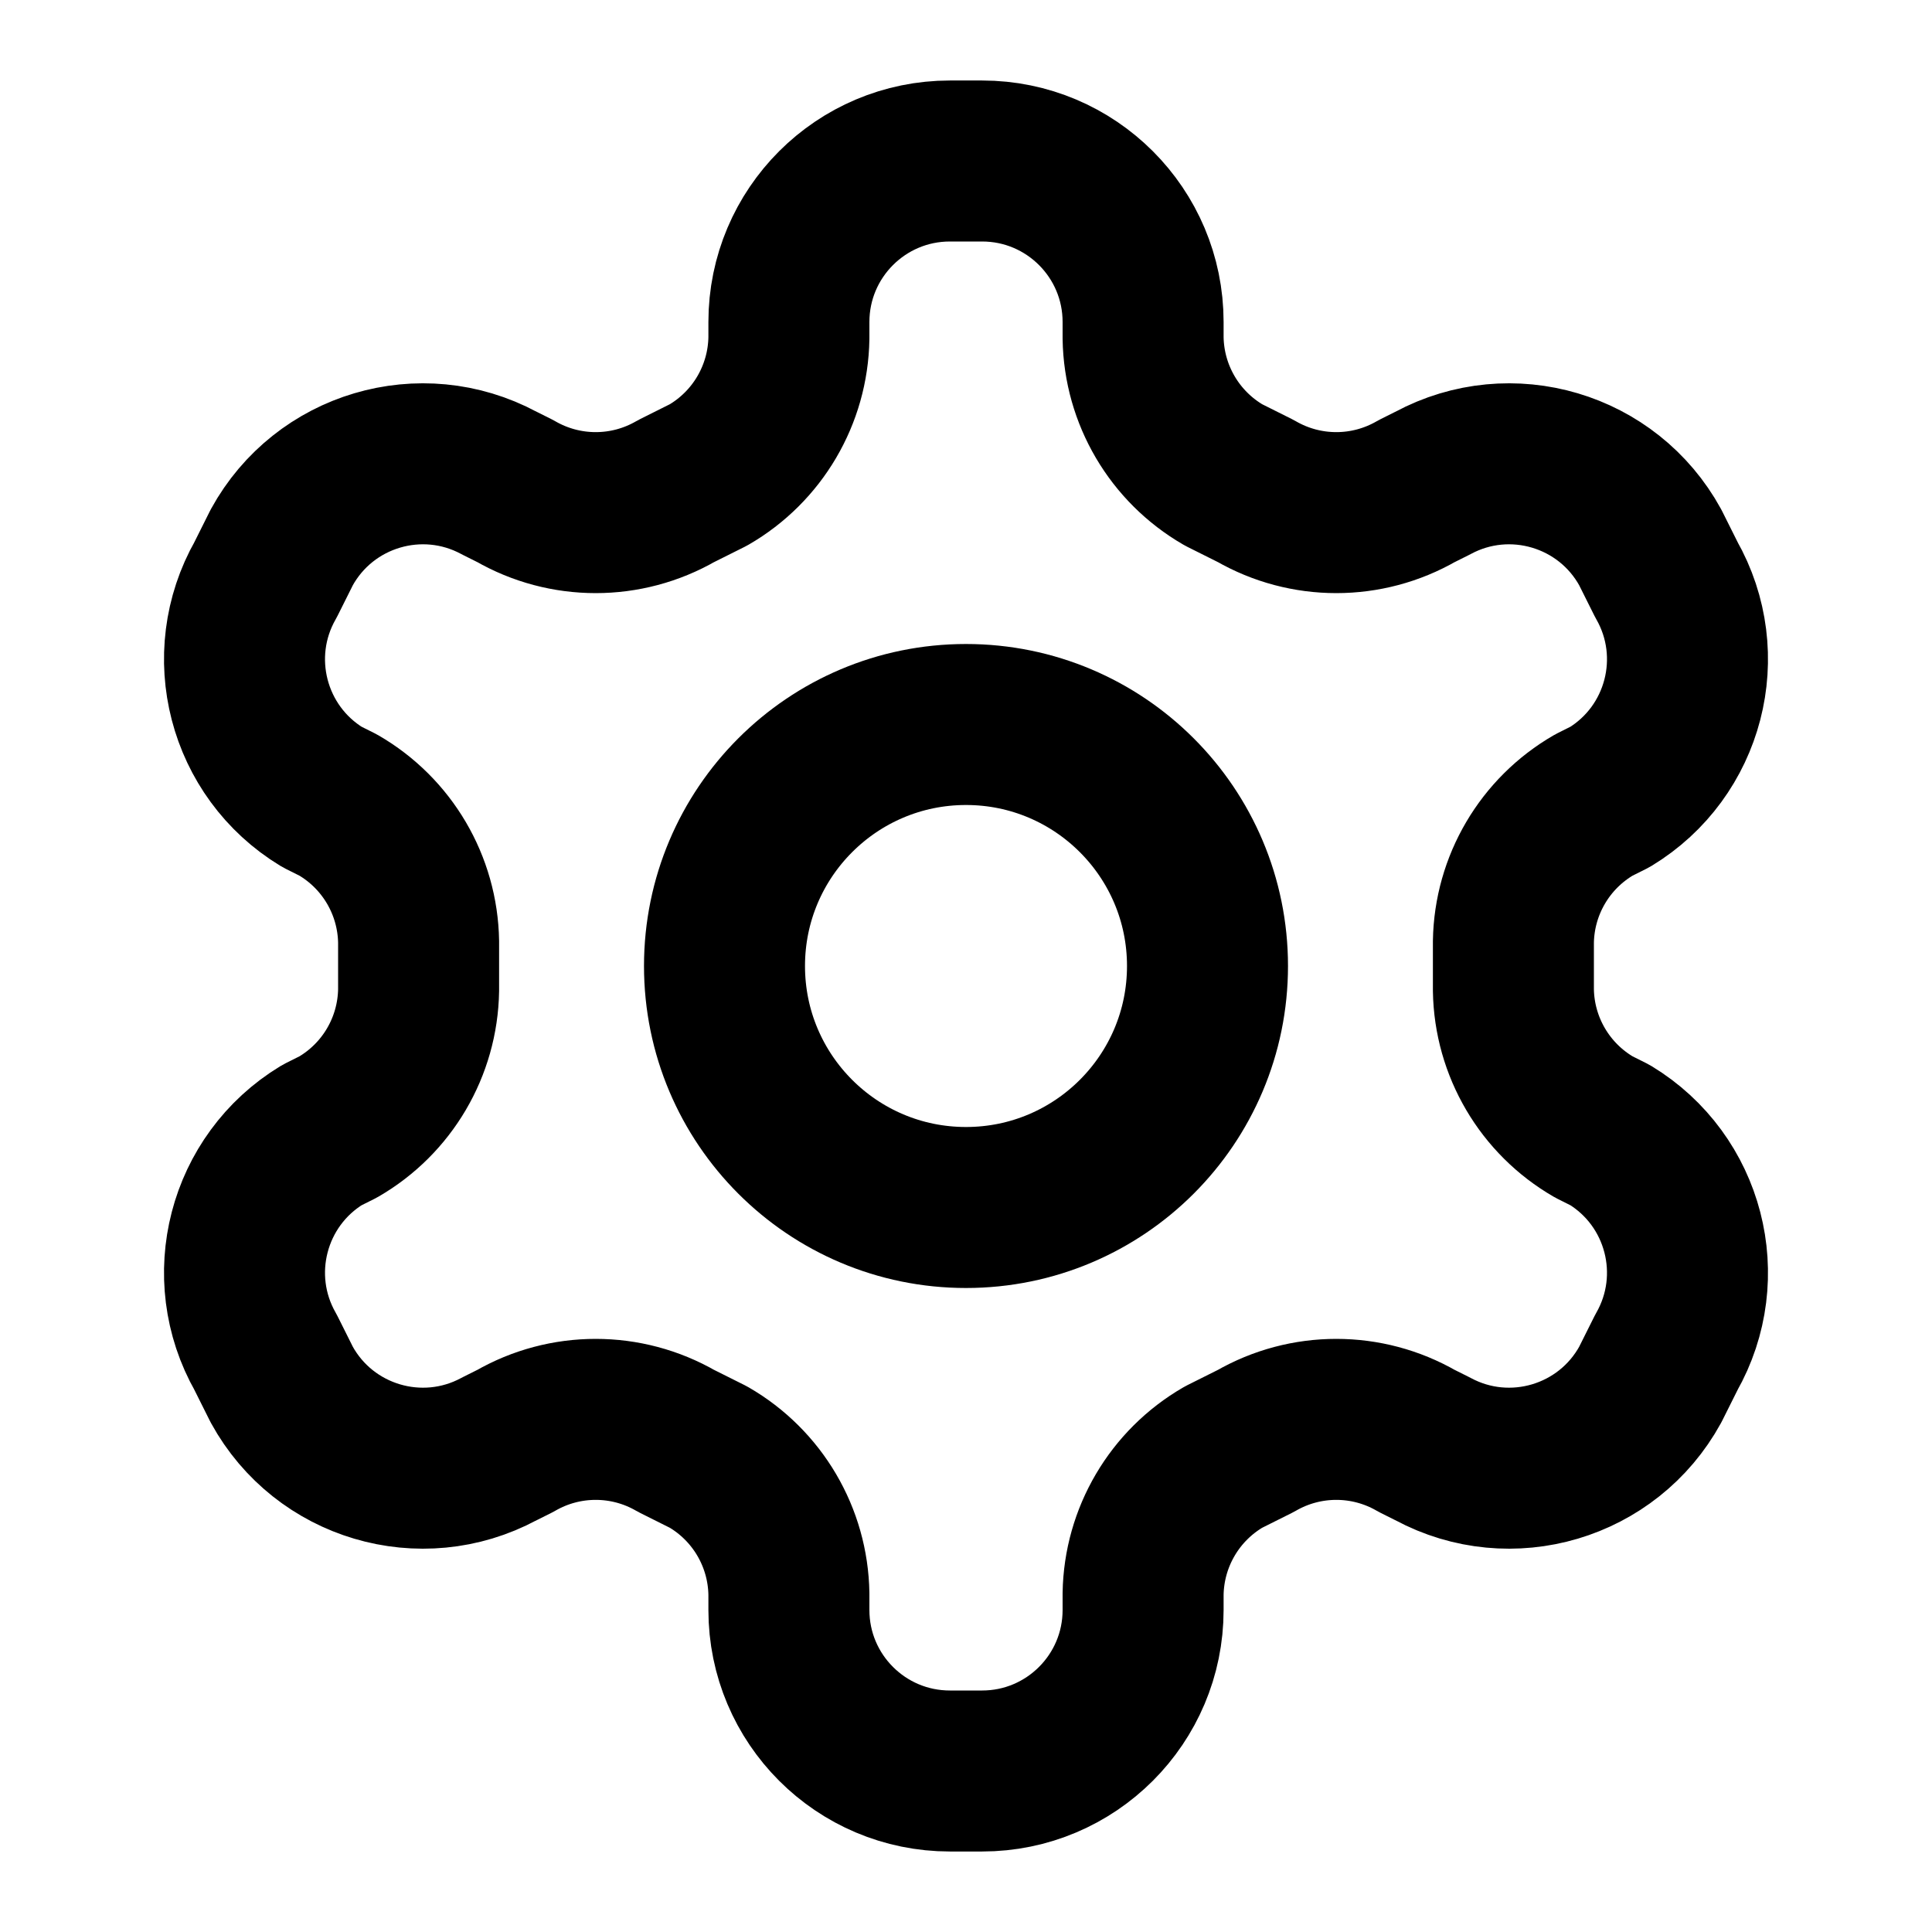
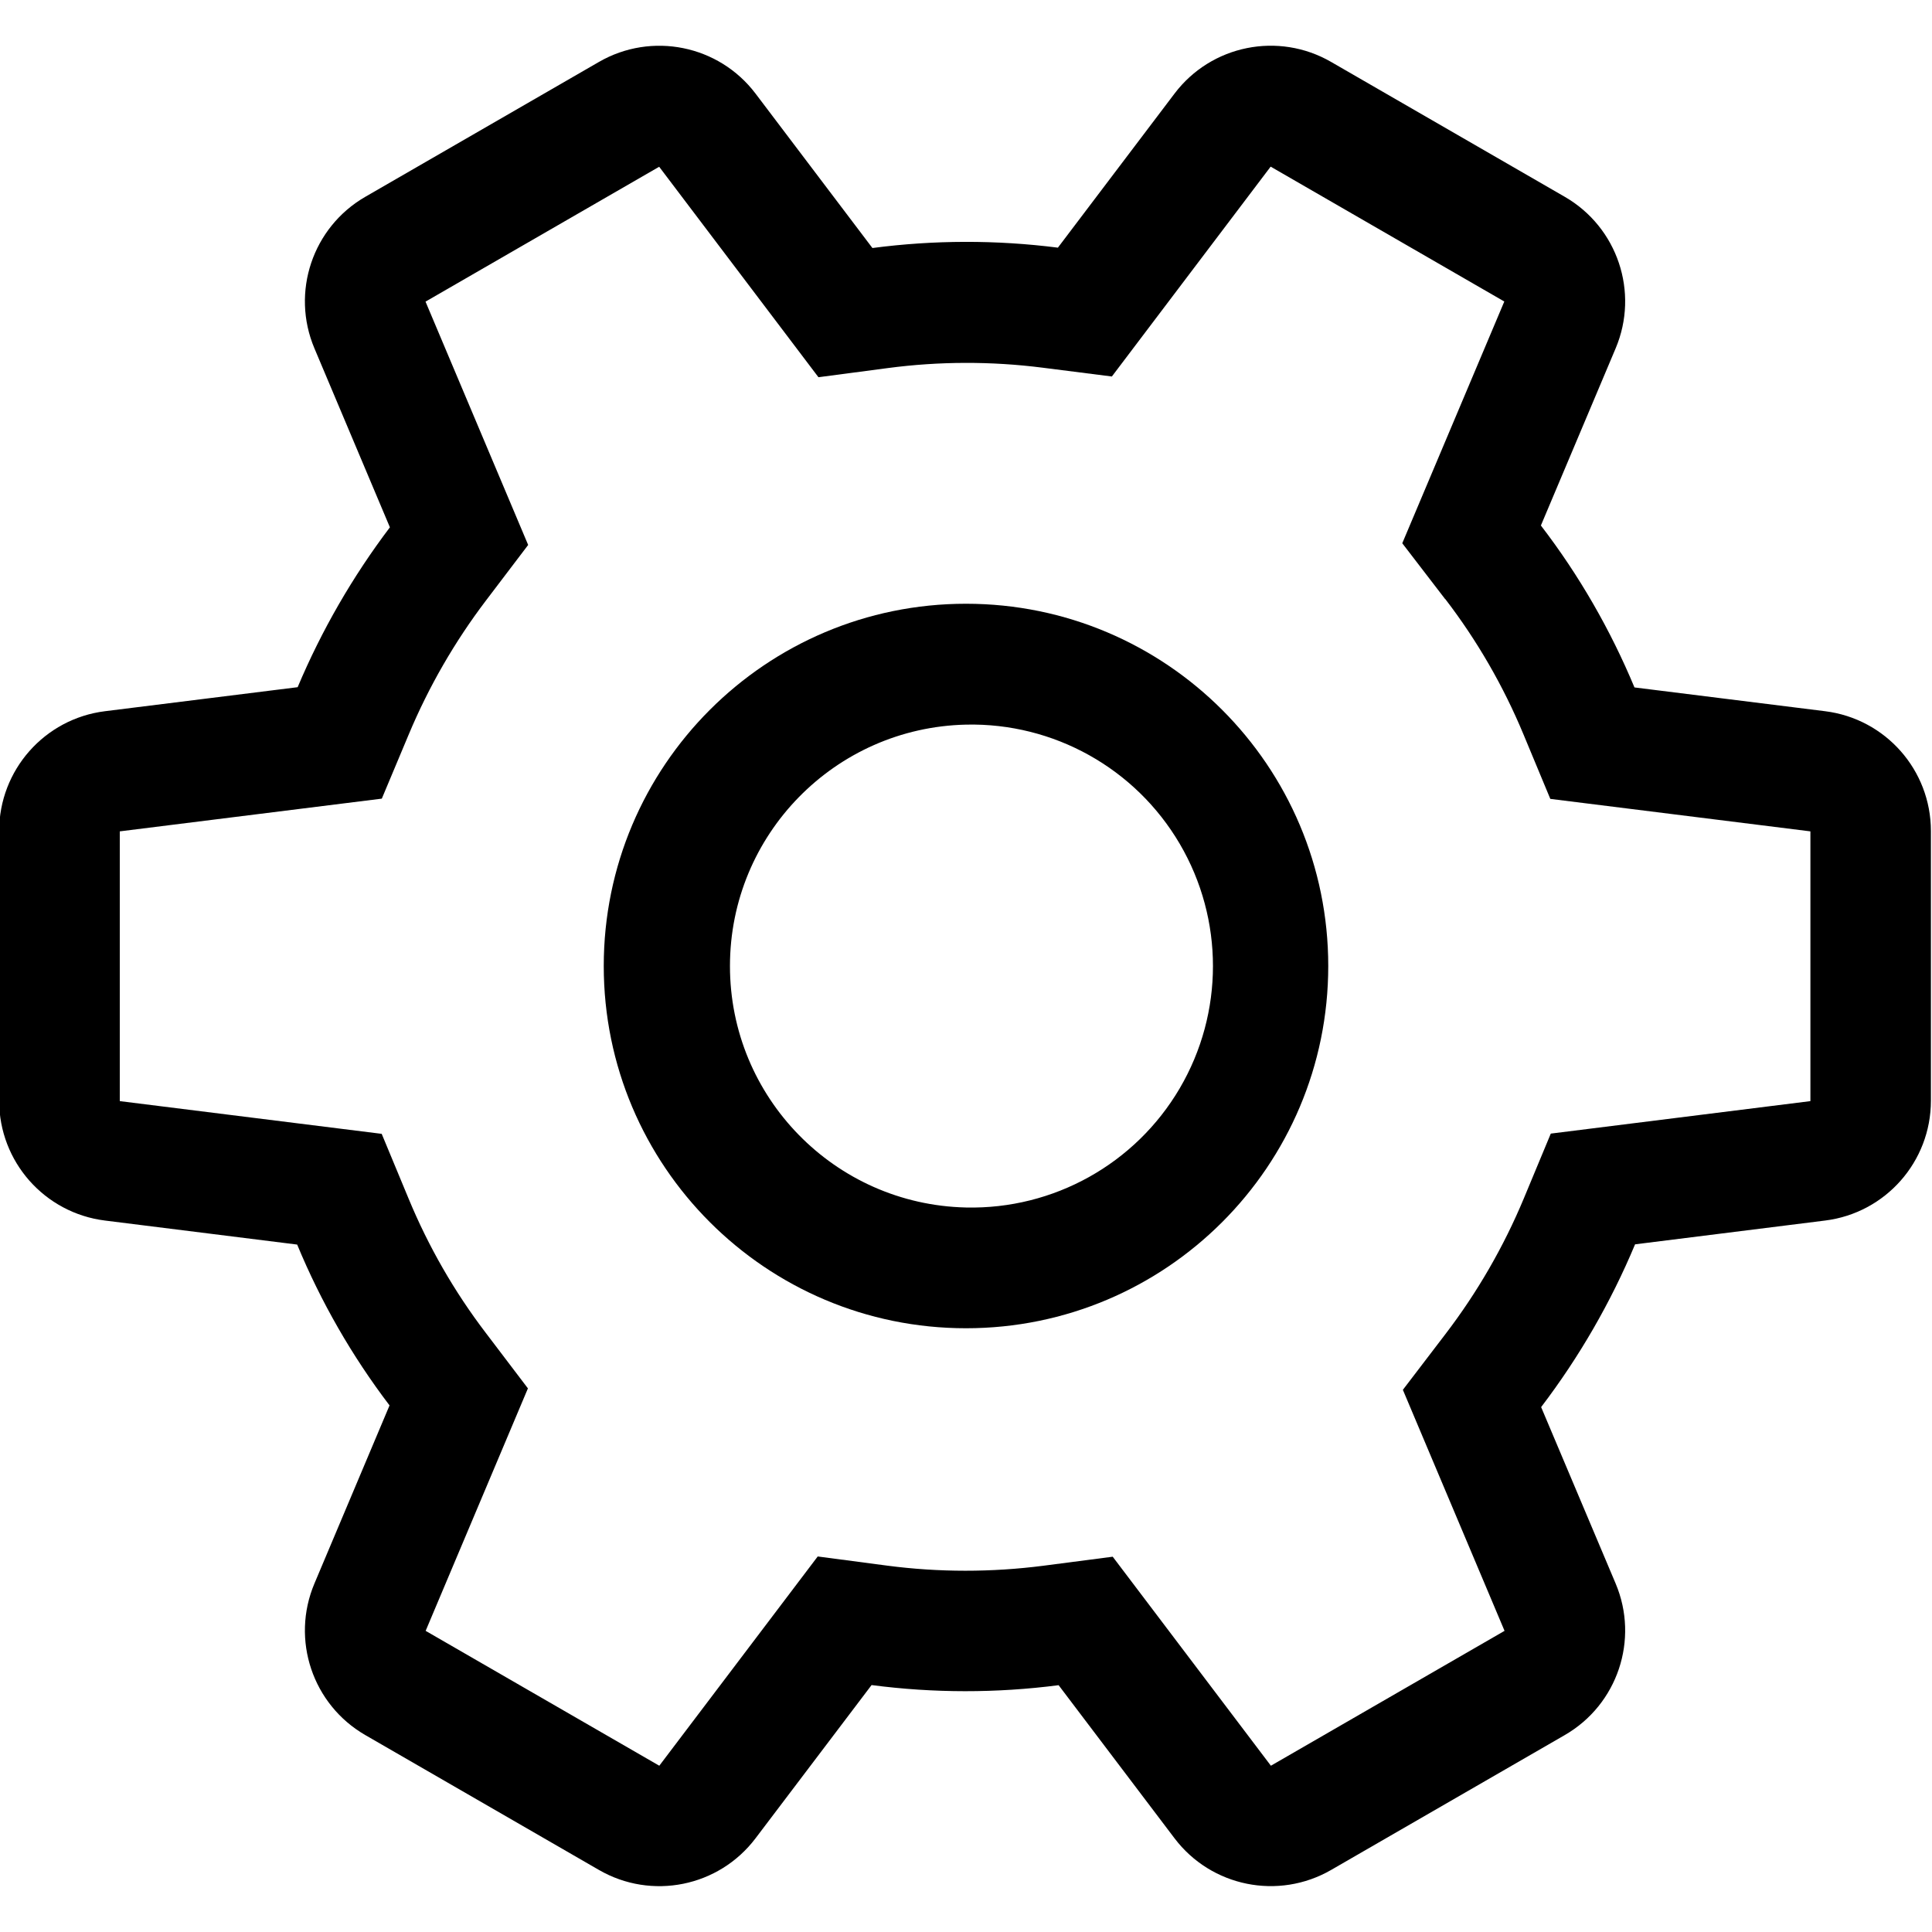
- <svg xmlns="http://www.w3.org/2000/svg" viewBox="0 0 24 24" fill="none" stroke="currentColor" stroke-width="2" stroke-linecap="round" stroke-linejoin="round">
-   <symbol id="icon" viewBox="0 0 24 24">
-     <path d="M12.2 2h-.4a2 2 0 0 0-2 2v.2a2 2 0 0 1-1 1.7l-.4.2a2 2 0 0 1-2 0l-.2-.1a2 2 0 0 0-2.7.8l-.2.4A2 2 0 0 0 4 9.9l.2.1a2 2 0 0 1 1 1.7v.6a2 2 0 0 1-1 1.7l-.2.1a2 2 0 0 0-.7 2.7l.2.4a2 2 0 0 0 2.7.8l.2-.1a2 2 0 0 1 2 0l.4.2a2 2 0 0 1 1 1.7v.2a2 2 0 0 0 2 2h.4a2 2 0 0 0 2-2v-.2a2 2 0 0 1 1-1.7l.4-.2a2 2 0 0 1 2 0l.2.1a2 2 0 0 0 2.7-.8l.2-.4a2 2 0 0 0-.7-2.7l-.2-.1a2 2 0 0 1-1-1.7v-.6a2 2 0 0 1 1-1.7l.2-.1a2 2 0 0 0 .7-2.7l-.2-.4a2 2 0 0 0-2.7-.8l-.2.1a2 2 0 0 1-2 0l-.4-.2a2 2 0 0 1-1-1.7V4a2 2 0 0 0-2-2z" />
-     <circle cx="12" cy="12" r="3" />
-   </symbol>
-   <use href="#icon" />
+ <svg xmlns="http://www.w3.org/2000/svg" width="1em" height="1em" viewBox="0 0 16 16" fill="currentColor" aria-hidden="true" focusable="false">
+   <path d="M11.967 4.96l-.354-.461.845-2.002-1.935-1.117-1.315 1.738-.574-.073a4.986 4.986 0 00-1.28.003l-.576.076-1.319-1.743-1.935 1.117.85 2.015-.35.461a5.078 5.078 0 00-.638 1.106l-.224.534-2.17.271v2.234l2.169.271.223.537c.164.396.378.769.638 1.11l.35.461-.847 2.008 1.935 1.117 1.312-1.733.576.076c.428.056.862.056 1.291.001l.576-.075 1.31 1.731 1.935-1.117-.842-1.996.352-.461a5.052 5.052 0 00.65-1.125l.223-.536 2.15-.269V6.885l-2.154-.269-.223-.536a4.983 4.983 0 00-.646-1.118zm1.569.733l1.579.197a1 1 0 01.876.992v2.234a1 1 0 01-.876.992l-1.574.197a6.127 6.127 0 01-.778 1.348l.617 1.461a1 1 0 01-.421 1.255l-1.935 1.117a1 1 0 01-1.297-.262l-.96-1.268a5.994 5.994 0 01-1.549-.001l-.961 1.269a.999.999 0 01-1.297.262l-1.935-1.117a1 1 0 01-.421-1.255l.622-1.475a5.974 5.974 0 01-.765-1.332l-1.592-.199a1 1 0 01-.876-.992V6.882a1 1 0 01.876-.992l1.596-.199a6.156 6.156 0 01.764-1.324l-.625-1.482a1 1 0 01.421-1.255L4.96.513a1 1 0 011.297.262l.968 1.279a5.982 5.982 0 011.536-.003L9.727.775a.999.999 0 011.297-.262l1.935 1.117a1 1 0 01.421 1.255l-.619 1.467c.318.414.577.866.775 1.341z" />
+   <path d="M8 10a2 2 0 10.001-3.999A2 2 0 008 10zm0 1a3 3 0 110-6 3 3 0 010 6z" />
</svg>
